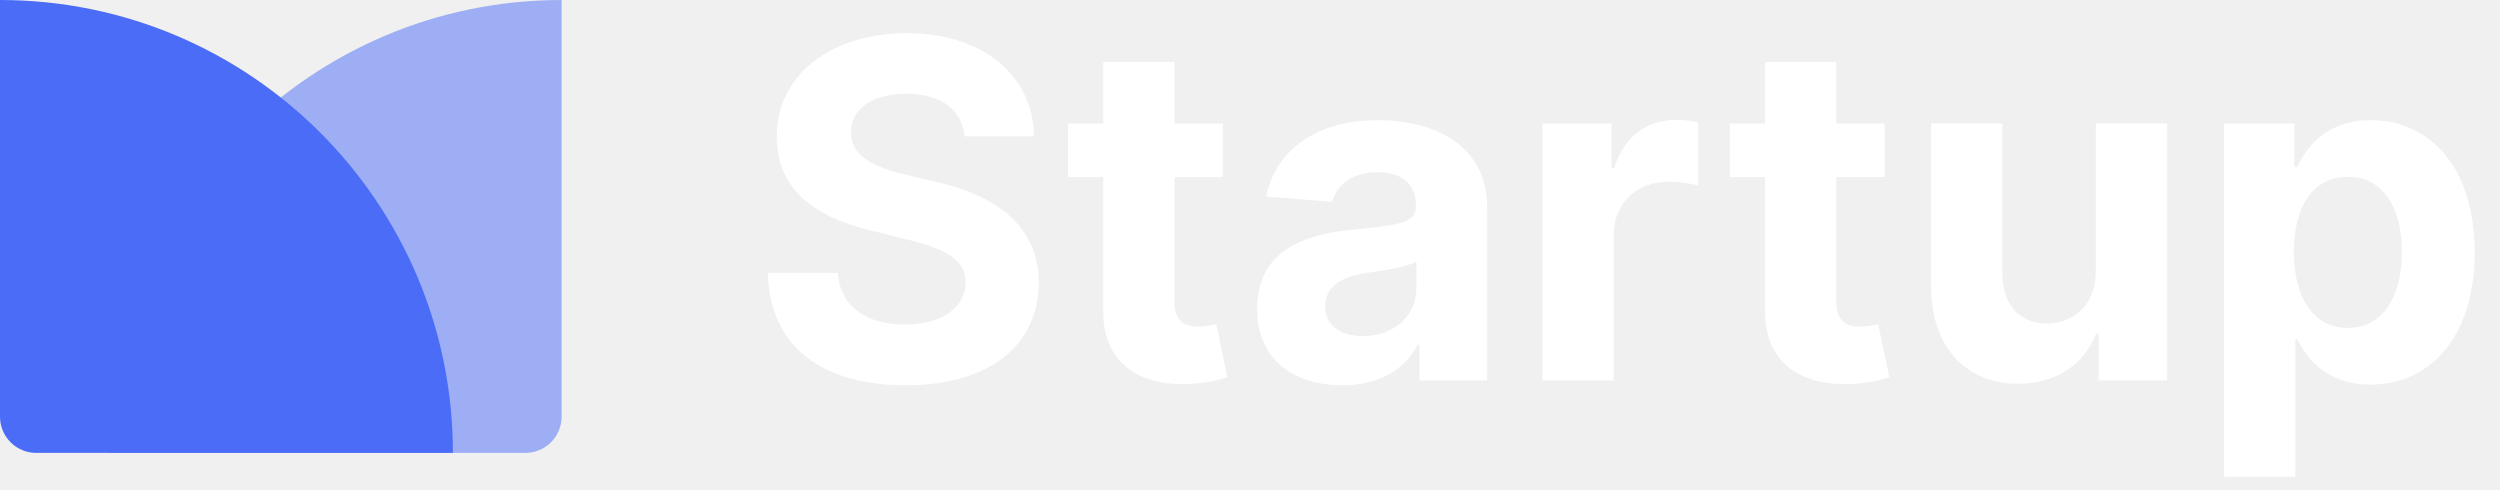
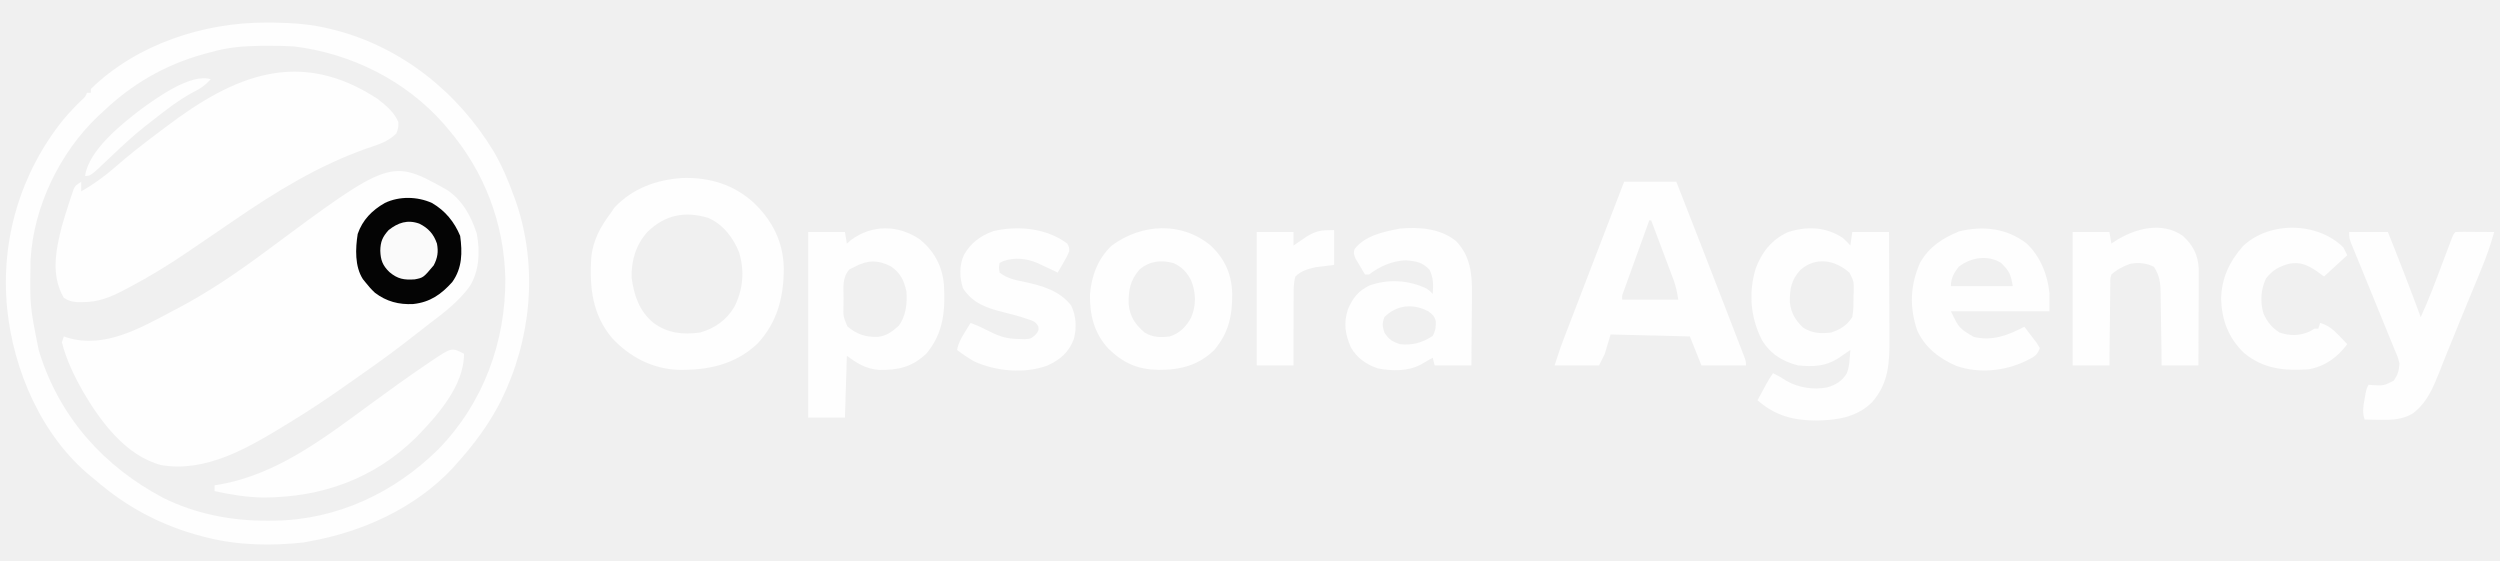
- <svg xmlns="http://www.w3.org/2000/svg" fill="none" height="27" viewBox="0 0 138 27" width="138">
-   <path d="m53.248 7.529h3.832c-.055-3.37-2.825-5.697-7.035-5.697-4.146 0-7.183 2.29-7.165 5.724-.009 2.788 1.957 4.386 5.152 5.152l2.059.517c2.059.498 3.204 1.089 3.213 2.364-.009 1.385-1.32 2.327-3.352 2.327-2.077 0-3.573-.96-3.702-2.853h-3.869c.102 4.09 3.028 6.205 7.617 6.205 4.616 0 7.331-2.207 7.34-5.669-.009-3.148-2.382-4.82-5.669-5.558l-1.699-.406c-1.643-.379-3.019-.988-2.991-2.345 0-1.219 1.08-2.114 3.038-2.114 1.911 0 3.084.868 3.232 2.354zm14.249-.711h-2.668v-3.398h-3.933v3.398h-1.939v2.955h1.939v7.386c-.018 2.779 1.874 4.155 4.727 4.035 1.016-.037 1.736-.24 2.133-.369l-.619-2.927c-.194.037-.609.129-.979.129-.785 0-1.329-.295-1.329-1.385v-6.869h2.668zm6.606 14.45c2.096 0 3.453-.914 4.146-2.234h.111v1.967h3.73v-9.565c0-3.379-2.862-4.801-6.02-4.801-3.398 0-5.632 1.625-6.177 4.21l3.638.295c.268-.942 1.108-1.634 2.521-1.634 1.339 0 2.105.674 2.105 1.837v.055c0 .914-.97 1.034-3.435 1.274-2.807.259-5.327 1.2-5.327 4.367 0 2.807 2.003 4.229 4.709 4.229zm1.126-2.715c-1.21 0-2.077-.563-2.077-1.643 0-1.108.914-1.653 2.299-1.847.859-.12 2.262-.323 2.733-.637v1.505c0 1.486-1.228 2.622-2.955 2.622zm9.912 2.447h3.933v-8.023c0-1.745 1.274-2.945 3.01-2.945.545 0 1.293.092 1.662.212v-3.49c-.351-.083-.84-.138-1.237-.138-1.588 0-2.89.923-3.407 2.678h-.148v-2.474h-3.813zm18.893-14.182h-2.668v-3.398h-3.934v3.398h-1.939v2.955h1.939v7.386c-.018 2.779 1.874 4.155 4.728 4.035 1.015-.037 1.735-.24 2.132-.369l-.618-2.927c-.194.037-.61.129-.979.129-.785 0-1.329-.295-1.329-1.385v-6.869h2.668zm11.656 8.143c.01 1.902-1.292 2.899-2.705 2.899-1.486 0-2.447-1.043-2.456-2.715v-8.328h-3.933v9.03c.009 3.315 1.948 5.337 4.801 5.337 2.133 0 3.666-1.099 4.303-2.761h.147v2.576h3.777v-14.182h-3.934zm7.08 11.357h3.933v-7.59h.12c.545 1.182 1.736 2.502 4.026 2.502 3.231 0 5.752-2.558 5.752-7.303 0-4.875-2.632-7.294-5.743-7.294-2.373 0-3.509 1.413-4.035 2.567h-.175v-2.382h-3.878zm3.85-12.409c0-2.53 1.071-4.146 2.982-4.146 1.948 0 2.982 1.69 2.982 4.146 0 2.474-1.052 4.192-2.982 4.192-1.893 0-2.982-1.662-2.982-4.192z" fill="#fff" />
-   <g fill="#4a6cf7">
-     <path d="m0 0c13.807 0 25 11.193 25 25h-23c-1.105 0-2-.895-2-2z" />
-     <path d="m6 25c0-13.807 11.193-25 25-25v23c0 1.105-.895 2-2 2z" opacity=".5" />
-   </g>
+ <svg xmlns="http://www.w3.org/2000/svg" version="1.1" width="1293" height="290">
+   <path d="M0 0 C8.11 5.246 12.717 13.713 15.617 22.723 C17.352 31.857 16.985 41.885 12.031 49.902 C6.283 57.81 -1.24 63.544 -8.962 69.374 C-11.084 70.99 -13.18 72.635 -15.273 74.289 C-24.552 81.61 -34.001 88.599 -43.713 95.331 C-46.124 97.011 -48.522 98.709 -50.918 100.41 C-61.066 107.601 -71.319 114.479 -81.969 120.902 C-82.661 121.325 -83.353 121.748 -84.065 122.183 C-102.945 133.703 -124.662 146.39 -147.652 142.441 C-166.015 137.571 -179.019 119.835 -188.191 104.172 C-192.687 96.207 -196.719 87.801 -198.969 78.902 C-198.639 77.912 -198.309 76.922 -197.969 75.902 C-197.242 76.142 -196.515 76.382 -195.766 76.629 C-176.84 82.21 -158.439 71.623 -141.969 62.902 C-141.195 62.499 -140.422 62.095 -139.625 61.68 C-123.201 53.085 -108.269 42.876 -93.406 31.84 C-28.857 -16.089 -28.857 -16.089 0 0 Z " fill="#FEFEFE" transform="translate(230.9688,98.09766)" />
+   <path d="M0 0 C4.411 3.39 8.379 6.74 10.711 11.848 C10.773 14.973 10.773 14.973 9.711 17.848 C5.384 22.219 0.146 23.681 -5.539 25.598 C-30.517 34.403 -52.51 47.922 -74.289 62.848 C-76.057 64.057 -77.825 65.267 -79.594 66.477 C-80.963 67.413 -80.963 67.413 -82.359 68.368 C-86.996 71.537 -91.641 74.695 -96.289 77.848 C-97.132 78.422 -97.975 78.996 -98.844 79.588 C-108.488 86.127 -118.281 92.116 -128.602 97.535 C-129.562 98.041 -130.523 98.546 -131.513 99.067 C-138.513 102.656 -144.474 105.139 -152.477 105.098 C-153.481 105.103 -154.485 105.108 -155.52 105.113 C-158.336 104.843 -159.95 104.411 -162.289 102.848 C-169.033 91.358 -166.466 78.18 -163.289 65.848 C-162.2 62.029 -161.019 58.248 -159.789 54.473 C-159.344 53.089 -159.344 53.089 -158.89 51.678 C-158.599 50.819 -158.308 49.96 -158.008 49.074 C-157.749 48.307 -157.491 47.539 -157.225 46.749 C-156.289 44.848 -156.289 44.848 -153.289 42.848 C-153.289 44.498 -153.289 46.148 -153.289 47.848 C-146.891 44.139 -141.205 40.092 -135.664 35.223 C-128.493 28.927 -121.009 23.124 -113.372 17.407 C-112.023 16.397 -110.675 15.383 -109.331 14.366 C-74.148 -12.253 -40.384 -26.427 0 0 Z " fill="#FEFEFE" transform="translate(195.2891,51.15234)" />
+   <path d="M0 0 C1.316 0.005 2.631 0.01 3.987 0.015 C14.03 0.135 23.568 0.865 33.312 3.312 C33.968 3.473 34.623 3.634 35.297 3.8 C70.114 12.703 99.167 36.121 117.617 66.587 C122.051 74.18 125.347 82.063 128.312 90.312 C128.693 91.37 129.073 92.427 129.465 93.516 C140.687 127.223 137.003 164.092 121.375 195.688 C115.108 207.896 107.494 218.169 98.312 228.312 C97.201 229.552 97.201 229.552 96.066 230.816 C76.695 251.286 49.686 263.414 22.312 268.312 C21.272 268.506 20.232 268.699 19.16 268.898 C2.73 270.667 -14.633 270.395 -30.688 266.312 C-31.387 266.136 -32.087 265.959 -32.808 265.776 C-54.05 260.287 -72.16 250.673 -88.688 236.312 C-89.341 235.78 -89.995 235.248 -90.668 234.699 C-116.172 213.811 -130.765 179.912 -134 147.75 C-137.438 112.463 -127.16 77.884 -105 50.25 C-101.843 46.526 -98.545 43.009 -95 39.652 C-93.567 38.326 -93.567 38.326 -92.688 36.312 C-92.028 36.312 -91.368 36.312 -90.688 36.312 C-90.688 35.653 -90.688 34.992 -90.688 34.312 C-67.112 11.262 -32.321 -0.144 0 0 Z M-28.688 15.312 C-29.959 15.653 -31.23 15.993 -32.539 16.344 C-52.649 21.978 -69.609 31.868 -84.688 46.312 C-85.424 46.985 -86.16 47.658 -86.918 48.352 C-106.694 67.043 -120.421 95.417 -121.865 122.651 C-122.303 146.258 -122.303 146.258 -117.688 169.312 C-117.479 169.992 -117.27 170.672 -117.054 171.373 C-106.502 204.483 -83.74 229.756 -53.224 245.827 C-36.612 254.097 -17.958 257.717 0.5 257.625 C1.681 257.62 2.862 257.615 4.079 257.61 C36.575 257.177 66.289 243.234 89.23 220.465 C112.286 196.737 123.911 165.045 123.664 132.261 C123.012 103.709 112.866 77.072 94.312 55.312 C93.538 54.399 92.763 53.485 91.965 52.543 C72.285 30.028 43.919 15.909 14.312 12.312 C9.704 12.029 5.116 11.978 0.5 12 C-0.734 12.005 -1.968 12.01 -3.239 12.015 C-12.111 12.129 -20.131 12.839 -28.688 15.312 Z " fill="#FEFEFE" transform="translate(137.6875,11.6875)" />
+   <path d="M0 0 C9.674 9.395 15.12 20.218 15.38 33.799 C15.347 48.64 12.109 61.586 1.75 72.75 C-9.947 83.674 -23.841 86.53 -39.344 86.277 C-52.565 85.736 -64.299 79.619 -73.254 70.051 C-83.624 57.872 -85.151 43.84 -84.228 28.38 C-83.359 19.299 -79.397 12.162 -74 5 C-73.134 3.701 -73.134 3.701 -72.25 2.375 C-62.792 -7.609 -50.536 -12.042 -37.025 -12.945 C-22.931 -13.326 -10.479 -9.571 0 0 Z M-55.09 14.895 C-61.051 21.465 -63.61 29.835 -63.309 38.703 C-62.077 47.87 -59.292 56.043 -52 62 C-44.557 67.432 -37.014 68.139 -28 67 C-20.395 64.919 -14.353 60.588 -10.25 53.812 C-5.653 44.84 -4.836 35.27 -7.719 25.586 C-10.775 17.92 -15.995 11.029 -23.707 7.688 C-35.82 4.056 -46.043 6.135 -55.09 14.895 Z " fill="#FEFEFE" transform="translate(390,105)" />
+   <path d="M0 0 C8.91 0 17.82 0 27 0 C35.599 21.954 44.157 43.924 52.643 65.922 C53.549 68.269 54.456 70.615 55.364 72.96 C56.642 76.263 57.915 79.567 59.188 82.871 C59.574 83.868 59.961 84.865 60.359 85.893 C60.709 86.803 61.058 87.713 61.418 88.65 C61.725 89.446 62.032 90.241 62.348 91.061 C63 93 63 93 63 95 C55.41 95 47.82 95 40 95 C38.02 90.05 36.04 85.1 34 80 C13.705 79.505 13.705 79.505 -7 79 C-7.99 82.3 -8.98 85.6 -10 89 C-10.99 90.98 -11.98 92.96 -13 95 C-20.59 95 -28.18 95 -36 95 C-32.625 84.875 -32.625 84.875 -31.245 81.283 C-30.933 80.467 -30.621 79.651 -30.299 78.811 C-29.968 77.953 -29.638 77.095 -29.297 76.211 C-28.942 75.285 -28.587 74.359 -28.221 73.405 C-27.066 70.394 -25.908 67.385 -24.75 64.375 C-23.949 62.288 -23.147 60.2 -22.346 58.113 C-20.301 52.785 -18.253 47.458 -16.204 42.132 C-15.032 39.083 -13.86 36.035 -12.688 32.986 C-8.462 21.989 -4.233 10.994 0 0 Z M13 20 C11.002 25.516 9.008 31.034 7.019 36.553 C6.341 38.431 5.662 40.309 4.981 42.187 C4.005 44.881 3.034 47.577 2.062 50.273 C1.756 51.116 1.45 51.959 1.135 52.827 C0.854 53.608 0.574 54.389 0.285 55.193 C0.036 55.881 -0.212 56.57 -0.469 57.279 C-1.098 59.018 -1.098 59.018 -1 61 C8.57 61 18.14 61 28 61 C27.171 55.868 27.171 55.868 25.693 51.106 C25.433 50.406 25.173 49.705 24.905 48.984 C24.625 48.249 24.346 47.515 24.059 46.758 C23.771 45.989 23.484 45.221 23.188 44.429 C22.277 41.993 21.357 39.559 20.438 37.125 C19.815 35.466 19.194 33.807 18.572 32.148 C17.054 28.097 15.529 24.048 14 20 C13.67 20 13.34 20 13 20 Z " fill="#FEFEFE" transform="translate(840,94)" />
+   <path d="M0 0 C2.5 2.25 2.5 2.25 4 4 C4.33 1.69 4.66 -0.62 5 -3 C11.27 -3 17.54 -3 24 -3 C24.045 5.693 24.082 14.387 24.104 23.08 C24.114 27.118 24.128 31.155 24.151 35.193 C24.173 39.096 24.185 42.999 24.19 46.903 C24.193 48.385 24.201 49.867 24.211 51.349 C24.302 64.236 24.042 74.839 15.352 84.91 C7.249 92.961 -3.086 94.376 -14.062 94.5 C-25.793 94.378 -35.067 91.882 -44 84 C-43.043 82.228 -42.085 80.458 -41.125 78.688 C-40.591 77.701 -40.058 76.715 -39.508 75.699 C-38 73 -38 73 -36 70 C-33.512 71.194 -31.308 72.461 -29 74 C-22.752 77.567 -15.111 78.693 -8.062 77.375 C-3.662 76.131 -0.328 74.2 2.09 70.195 C3.142 67.658 3.409 65.483 3.625 62.75 C3.7 61.858 3.775 60.966 3.852 60.047 C3.901 59.371 3.95 58.696 4 58 C3.408 58.41 2.817 58.82 2.207 59.242 C1.417 59.781 0.627 60.32 -0.188 60.875 C-0.965 61.409 -1.742 61.942 -2.543 62.492 C-9.198 66.576 -15.333 66.722 -23 66 C-31.025 63.972 -37.321 60.095 -41.688 52.938 C-47.669 41.322 -48.704 28.471 -45 16 C-41.829 7.436 -36.819 1.062 -28.438 -2.875 C-18.605 -6.093 -8.758 -5.792 0 0 Z M-21.863 16.625 C-26.629 21.902 -27.364 26.389 -27.281 33.398 C-26.69 38.863 -24.37 42.697 -20.438 46.438 C-15.794 49.414 -11.362 49.632 -6 49 C-1.107 47.369 2.185 45.381 5 41 C5.678 37.566 5.601 34.119 5.625 30.625 C5.67 29.692 5.715 28.758 5.762 27.797 C5.832 22.587 5.832 22.587 3.551 18.054 C-3.93 11.382 -13.859 9.645 -21.863 16.625 Z " fill="#FEFEFE" transform="translate(953,123)" />
+   <path d="M0 0 C7.342 6.2 11.331 13.628 12.203 23.232 C12.965 36.619 12.014 48.406 3 59 C-4.435 65.931 -11.469 67.462 -21.512 67.324 C-28.252 66.698 -32.67 63.997 -38 60 C-38.33 70.56 -38.66 81.12 -39 92 C-45.27 92 -51.54 92 -58 92 C-58 60.32 -58 28.64 -58 -4 C-51.73 -4 -45.46 -4 -39 -4 C-38.67 -2.02 -38.34 -0.04 -38 2 C-36.979 1.103 -36.979 1.103 -35.938 0.188 C-24.864 -8.059 -11.221 -7.76 0 0 Z M-34 14 C-35.336 14.661 -35.336 14.661 -36.699 15.336 C-40.527 19.768 -39.761 24.787 -39.688 30.438 C-39.715 31.57 -39.743 32.702 -39.771 33.869 C-39.906 39.676 -39.906 39.676 -37.699 44.853 C-32.936 48.888 -28.195 50.445 -21.984 50.246 C-17.421 49.68 -14.615 47.545 -11.25 44.562 C-7.444 39.623 -6.648 32.692 -7.227 26.621 C-8.525 20.822 -10.369 17.129 -15.25 13.75 C-21.9 10.334 -27.514 10.477 -34 14 Z " fill="#FEFEFE" transform="translate(476,124)" />
+   <path d="M0 0 C6.6 0 13.2 0 20 0 C25.898 14.585 31.53 29.249 37 44 C41.379 34.572 44.923 24.827 48.59 15.107 C49.458 12.81 50.328 10.515 51.199 8.219 C51.466 7.508 51.733 6.798 52.007 6.066 C53.887 1.113 53.887 1.113 55 0 C56.489 -0.087 57.981 -0.107 59.473 -0.098 C60.372 -0.094 61.271 -0.091 62.197 -0.088 C63.616 -0.075 63.616 -0.075 65.062 -0.062 C66.487 -0.056 66.487 -0.056 67.939 -0.049 C70.293 -0.037 72.646 -0.02 75 0 C73.101 6.735 70.844 13.194 68.156 19.652 C67.79 20.543 67.425 21.433 67.048 22.35 C65.87 25.215 64.685 28.076 63.5 30.938 C62.276 33.904 61.053 36.872 59.83 39.839 C59.021 41.803 58.212 43.766 57.401 45.729 C55.085 51.345 52.795 56.971 50.543 62.613 C50.046 63.855 49.548 65.097 49.051 66.338 C48.174 68.533 47.302 70.73 46.438 72.929 C43.614 79.964 40.557 87.369 34.625 92.375 C33.84 93.067 33.84 93.067 33.039 93.773 C27.525 97.09 21.784 97.273 15.562 97.125 C14.831 97.116 14.099 97.107 13.346 97.098 C11.564 97.074 9.782 97.039 8 97 C6.761 93.389 7.208 90.594 7.875 86.875 C8.058 85.821 8.241 84.766 8.43 83.68 C9 81 9 81 10 79 C10.664 79.058 11.328 79.116 12.012 79.176 C17.9 79.495 17.9 79.495 23.062 76.875 C25.242 73.641 25.717 71.866 26 68 C25.178 64.742 25.178 64.742 23.727 61.4 C23.473 60.77 23.22 60.14 22.959 59.49 C22.123 57.421 21.266 55.361 20.41 53.301 C19.824 51.86 19.24 50.418 18.657 48.976 C17.123 45.189 15.572 41.41 14.016 37.631 C11.526 31.575 9.06 25.51 6.596 19.443 C5.733 17.325 4.862 15.21 3.99 13.096 C3.461 11.802 2.931 10.507 2.403 9.212 C1.938 8.082 1.473 6.952 0.994 5.788 C0 3 0 3 0 0 Z " fill="#FEFEFE" transform="translate(1215,120)" />
+   <path d="M0 0 C7.254 6.901 10.725 14.782 10.98 24.713 C11.081 36.068 9.218 44.915 1.742 53.867 C-6.472 61.894 -16.011 64.261 -27.246 64.17 C-38.053 63.919 -45.29 60.688 -53 53.246 C-60.424 45.247 -62.717 35.889 -62.586 25.199 C-61.786 15.476 -58.487 6.628 -51.312 -0.125 C-35.763 -11.559 -15.144 -12.642 0 0 Z M-36.918 12.242 C-41.809 17.778 -42.716 23.025 -42.562 30.156 C-41.974 36.558 -39.213 40.691 -34.312 44.875 C-30.019 47.403 -26.187 47.518 -21.312 46.875 C-16.056 45.224 -12.911 41.88 -10.258 37.145 C-7.576 30.706 -7.7 24.369 -10.246 17.918 C-12.448 13.7 -14.997 10.896 -19.387 8.961 C-25.676 7.139 -31.824 7.904 -36.918 12.242 Z " fill="#FEFEFE" transform="translate(626.3125,127.125)" />
+   <path d="M0 0 C7.542 7.794 8.388 17.353 8.227 27.785 C8.222 28.836 8.218 29.888 8.214 30.971 C8.197 34.292 8.159 37.613 8.121 40.934 C8.106 43.201 8.092 45.467 8.08 47.734 C8.047 53.259 7.996 58.784 7.934 64.309 C1.664 64.309 -4.606 64.309 -11.066 64.309 C-11.396 62.989 -11.726 61.669 -12.066 60.309 C-12.67 60.658 -13.273 61.007 -13.895 61.367 C-14.694 61.822 -15.493 62.277 -16.316 62.746 C-17.105 63.199 -17.894 63.651 -18.707 64.117 C-25.235 67.414 -33.381 67.215 -40.449 65.848 C-46.348 63.881 -51.295 60.427 -54.391 54.977 C-57.379 48.149 -58.251 42.383 -55.879 35.184 C-53.375 29.327 -50.447 25.663 -44.691 22.934 C-35.22 19.569 -25.023 20.122 -15.922 24.238 C-14.066 25.309 -14.066 25.309 -12.066 27.309 C-11.69 22.606 -11.643 19.204 -13.691 14.871 C-17.378 10.893 -20.476 10.47 -25.754 9.934 C-32.88 10.112 -39.479 13.07 -45.066 17.309 C-45.726 17.309 -46.386 17.309 -47.066 17.309 C-48.127 15.57 -49.165 13.817 -50.191 12.059 C-50.771 11.084 -51.352 10.11 -51.949 9.105 C-53.066 6.309 -53.066 6.309 -52.465 4.109 C-47.035 -2.882 -37.488 -4.822 -29.254 -6.441 C-19.205 -7.396 -8.058 -6.596 0 0 Z M-37.066 39.309 C-38.255 42.599 -38.142 44.086 -37.004 47.434 C-34.635 50.949 -33.07 51.949 -29.066 53.309 C-22.263 53.957 -17.976 52.705 -12.129 49.121 C-10.653 46.603 -10.345 44.209 -10.473 41.316 C-11.24 38.721 -12.19 37.878 -14.379 36.309 C-22.316 32.128 -30.753 32.996 -37.066 39.309 Z " fill="#FEFEFE" transform="translate(753.0664,124.6914)" />
+   <path d="M0 0 C7.054 6.668 10.929 16.42 11.75 26 C11.75 28.97 11.75 31.94 11.75 35 C-5.08 35 -21.91 35 -39.25 35 C-35.035 43.724 -35.035 43.724 -27.438 48.25 C-17.75 50.53 -9.863 47.467 -1.25 43 C0.117 44.761 1.468 46.534 2.812 48.312 C3.567 49.299 4.321 50.285 5.098 51.301 C5.643 52.192 6.188 53.082 6.75 54 C5.355 58.185 3.113 58.826 -0.684 60.793 C-11.701 65.975 -24.783 67.278 -36.438 63.25 C-45.217 59.429 -52.581 53.83 -56.648 44.945 C-60.749 32.819 -60.338 21.777 -55.25 10 C-50.572 1.711 -43.718 -2.749 -35.062 -6.312 C-22.617 -9.355 -10.313 -8.024 0 0 Z M-35.25 12 C-37.676 15.167 -39.25 17.915 -39.25 22 C-28.69 22 -18.13 22 -7.25 22 C-8.277 15.837 -9.004 14.246 -13.25 10 C-20.215 5.622 -29.091 7.196 -35.25 12 Z " fill="#FEFEFE" transform="translate(1048.25,126)" />
+   <path d="M0 0 C5.178 4.816 7.712 9.559 8.174 16.675 C8.231 19.878 8.225 23.074 8.195 26.277 C8.192 27.444 8.19 28.61 8.187 29.812 C8.176 33.521 8.15 37.229 8.125 40.938 C8.115 43.459 8.106 45.98 8.098 48.502 C8.076 54.668 8.041 60.834 8 67 C1.73 67 -4.54 67 -11 67 C-11.015 65.668 -11.029 64.336 -11.044 62.964 C-11.102 58.01 -11.18 53.057 -11.262 48.104 C-11.296 45.962 -11.324 43.82 -11.346 41.679 C-11.38 38.595 -11.432 35.513 -11.488 32.43 C-11.495 31.476 -11.501 30.523 -11.508 29.541 C-11.623 24.316 -12.019 20.49 -15 16 C-18.818 14.04 -23.092 13.623 -27.293 14.453 C-30.972 15.751 -34.083 17.379 -37 20 C-37.613 22.184 -37.613 22.184 -37.546 24.655 C-37.566 25.596 -37.585 26.537 -37.606 27.506 C-37.607 29.025 -37.607 29.025 -37.609 30.574 C-37.626 31.613 -37.642 32.652 -37.659 33.723 C-37.708 37.044 -37.729 40.366 -37.75 43.688 C-37.778 45.938 -37.808 48.189 -37.84 50.439 C-37.914 55.96 -37.963 61.479 -38 67 C-44.27 67 -50.54 67 -57 67 C-57 44.23 -57 21.46 -57 -2 C-50.73 -2 -44.46 -2 -38 -2 C-37.67 -0.02 -37.34 1.96 -37 4 C-36.394 3.59 -35.788 3.18 -35.164 2.758 C-24.909 -3.837 -10.926 -7.623 0 0 Z " fill="#FEFEFE" transform="translate(1129,122)" />
+   <path d="M0 0 C0 16.463 -13.729 31.892 -24.688 43.125 C-46.468 64.619 -73.63 74.3 -104.003 74.314 C-112.531 74.173 -120.688 72.83 -129 71 C-129 70.01 -129 69.02 -129 68 C-128.091 67.853 -127.182 67.706 -126.246 67.555 C-95.914 62.142 -71.322 42.788 -47 25 C-37.842 18.302 -28.652 11.666 -19.25 5.312 C-18.142 4.554 -18.142 4.554 -17.012 3.781 C-6.336 -3.354 -6.336 -3.354 0 0 Z " fill="#FEFEFE" transform="translate(240,183)" />
+   <path d="M0 0 C1 1.836 1 1.836 1 4 C-0.215 6.797 -0.215 6.797 -1.938 9.75 C-2.503 10.735 -3.069 11.72 -3.652 12.734 C-4.097 13.482 -4.542 14.23 -5 15 C-5.567 14.713 -6.134 14.425 -6.719 14.129 C-8.961 13.019 -11.219 11.965 -13.5 10.938 C-14.253 10.596 -15.006 10.254 -15.781 9.902 C-21.426 7.607 -27.189 7.063 -33 9 C-33.66 9.33 -34.32 9.66 -35 10 C-35.418 12.373 -35.418 12.373 -35 15 C-31.01 18.081 -26.646 18.905 -21.812 19.875 C-12.743 21.861 -3.956 24.369 2 32 C4.654 37.56 4.927 43.444 3.383 49.367 C0.742 56.309 -3.558 59.864 -10.145 63.031 C-22.038 67.408 -36.595 66.079 -48 61 C-51.165 59.19 -54.119 57.233 -57 55 C-56.341 51.43 -54.838 48.823 -52.938 45.75 C-52.39 44.858 -51.842 43.966 -51.277 43.047 C-50.645 42.034 -50.645 42.034 -50 41 C-46.515 42.343 -43.198 43.86 -39.875 45.562 C-34.915 48.103 -31.172 49.192 -25.562 49.312 C-23.863 49.369 -23.863 49.369 -22.129 49.426 C-18.926 49.238 -18.926 49.238 -16.527 47.23 C-14.808 45.158 -14.808 45.158 -14.961 42.875 C-16.421 40.241 -17.785 39.938 -20.625 39 C-21.614 38.669 -22.602 38.337 -23.621 37.996 C-26.643 37.105 -29.676 36.311 -32.733 35.551 C-41.551 33.347 -48.899 30.958 -54 23 C-55.762 17.251 -55.925 11.35 -53.438 5.812 C-49.93 -0.366 -44.89 -4.062 -38.285 -6.457 C-25.614 -9.468 -10.637 -8.04 0 0 Z " fill="#FEFEFE" transform="translate(552,126)" />
+   <path d="M0 0 C0.99 1.98 0.99 1.98 2 4 C-3.94 9.445 -3.94 9.445 -10 15 C-11.341 14.031 -12.681 13.061 -14.062 12.062 C-18.826 8.927 -22.456 7.295 -28.258 8.449 C-33.333 9.898 -36.714 11.718 -40 16 C-42.731 21.593 -43.161 28.337 -41.277 34.281 C-39.295 38.583 -37.053 41.402 -33 44 C-27.667 45.778 -22.723 45.752 -17.562 43.5 C-16.717 43.005 -15.871 42.51 -15 42 C-14.34 42 -13.68 42 -13 42 C-12.67 41.01 -12.34 40.02 -12 39 C-7.703 40.389 -5.293 42.38 -2.188 45.625 C-1.397 46.442 -0.607 47.26 0.207 48.102 C0.799 48.728 1.39 49.355 2 50 C-3.088 56.829 -9.439 61.473 -18 63 C-30.44 63.846 -41.175 62.886 -51.219 54.695 C-59.352 46.954 -62.797 37.925 -63.25 26.812 C-63.087 16.058 -58.954 7.251 -51.938 -0.688 C-38.234 -13.762 -13.245 -13.245 0 0 Z " fill="#FEFEFE" transform="translate(1212,128)" />
+   <path d="M0 0 C6.829 3.965 11.544 9.742 14.562 17 C15.724 25.606 15.679 33.592 10.469 40.879 C4.707 47.29 -1.029 51.316 -9.742 52.246 C-17.116 52.625 -23.542 50.942 -29.48 46.457 C-31.323 44.74 -32.887 42.983 -34.438 41 C-34.872 40.461 -35.306 39.922 -35.754 39.367 C-40.001 32.768 -39.626 23.534 -38.438 16 C-35.953 8.773 -31.014 3.751 -24.438 0 C-16.966 -3.623 -7.516 -3.424 0 0 Z " fill="#040404" transform="translate(223.4375,105)" />
+   <path d="M0 0 C0 5.94 0 11.88 0 18 C-3.158 18.391 -6.315 18.781 -9.473 19.172 C-13.508 20.119 -17.04 21.018 -20 24 C-21.054 27.467 -20.954 30.852 -20.902 34.453 C-20.921 35.976 -20.921 35.976 -20.94 37.53 C-20.971 40.771 -20.955 44.009 -20.938 47.25 C-20.951 49.448 -20.967 51.646 -20.986 53.844 C-21.027 59.23 -21.025 64.614 -21 70 C-27.27 70 -33.54 70 -40 70 C-40 47.23 -40 24.46 -40 1 C-33.73 1 -27.46 1 -21 1 C-21 3.31 -21 5.62 -21 8 C-20.112 7.385 -20.112 7.385 -19.207 6.758 C-18.417 6.219 -17.627 5.68 -16.812 5.125 C-15.647 4.324 -15.647 4.324 -14.457 3.508 C-9.113 0.229 -6.649 0 0 0 Z " fill="#FEFEFE" transform="translate(690,119)" />
+   <path d="M0 0 C4.686 2.308 7.447 5.389 9.145 10.34 C9.944 14.599 9.48 17.694 7.457 21.59 C2.105 27.955 2.105 27.955 -2.34 28.828 C-7.859 29.217 -11.209 28.66 -15.48 25.027 C-18.96 21.64 -20.01 18.851 -20.168 14.027 C-20.092 9.378 -19.043 6.854 -15.855 3.34 C-11.014 -0.507 -6.108 -2.173 0 0 Z " fill="#FAFAFA" transform="translate(216.8555,115.6602)" />
+   <path d="M0 0 C-2.718 2.943 -5.157 4.759 -8.75 6.5 C-16.813 10.758 -23.839 16.402 -31 22 C-32.439 23.114 -32.439 23.114 -33.906 24.25 C-40.402 29.416 -46.428 35.05 -52.432 40.773 C-62.127 50 -62.127 50 -65 50 C-63.128 36.665 -46.14 23.229 -36.314 15.692 C-28.242 9.776 -10.057 -3.352 0 0 Z " fill="#FEFEFE" transform="translate(109,41)" />
</svg>
